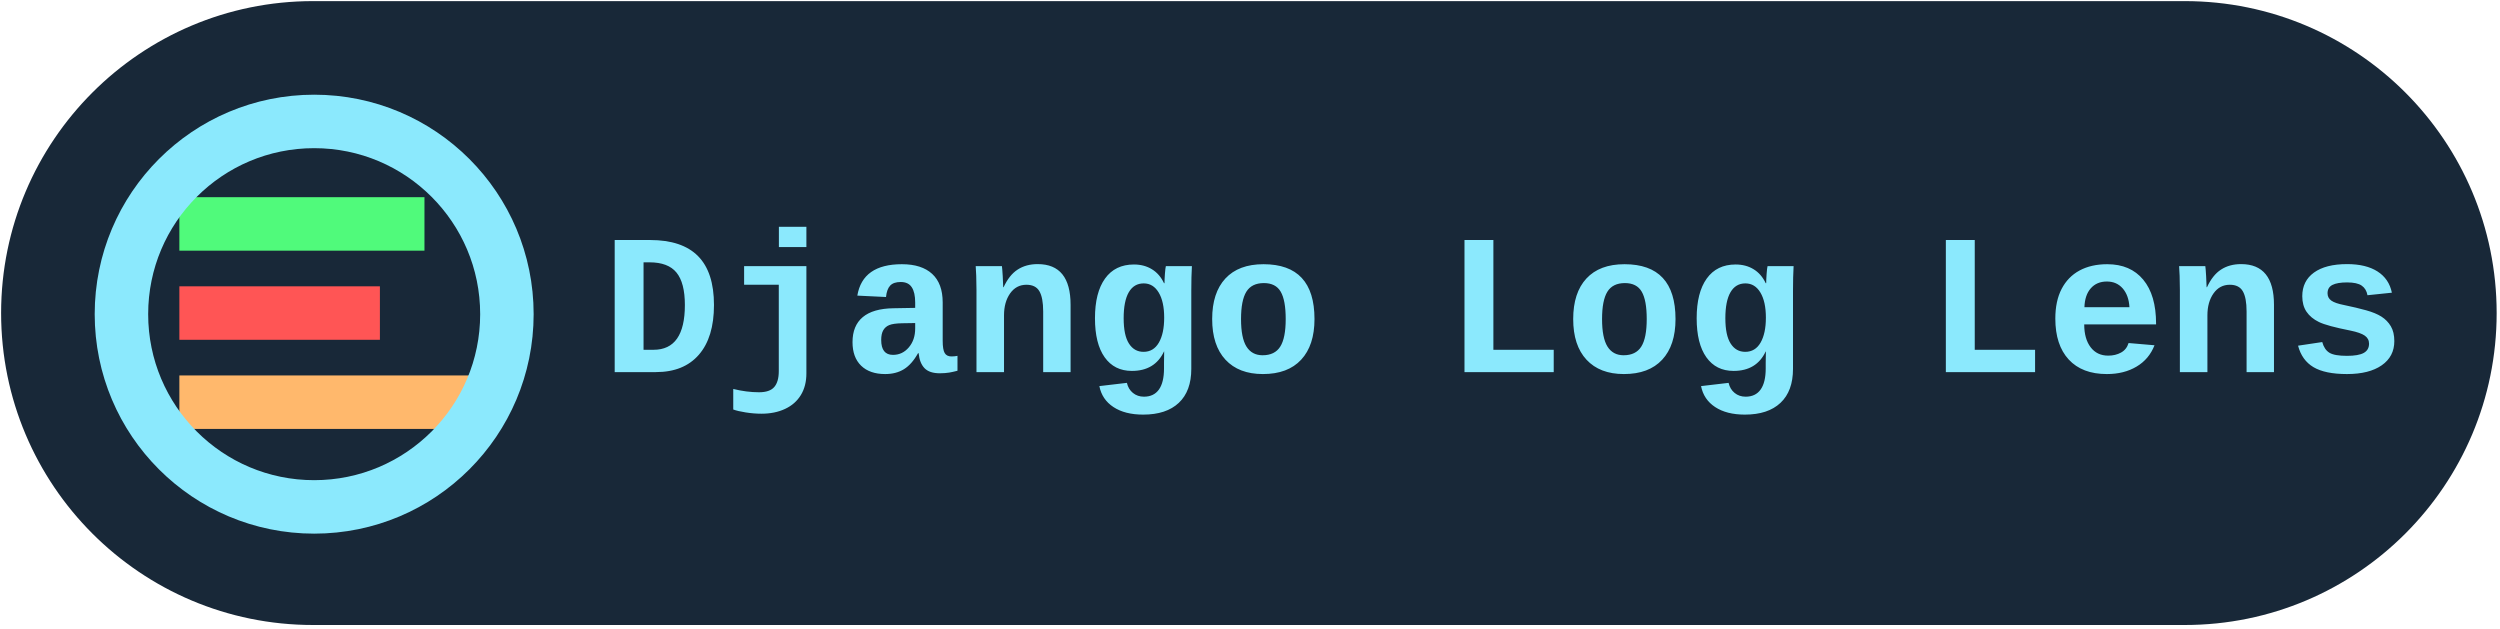
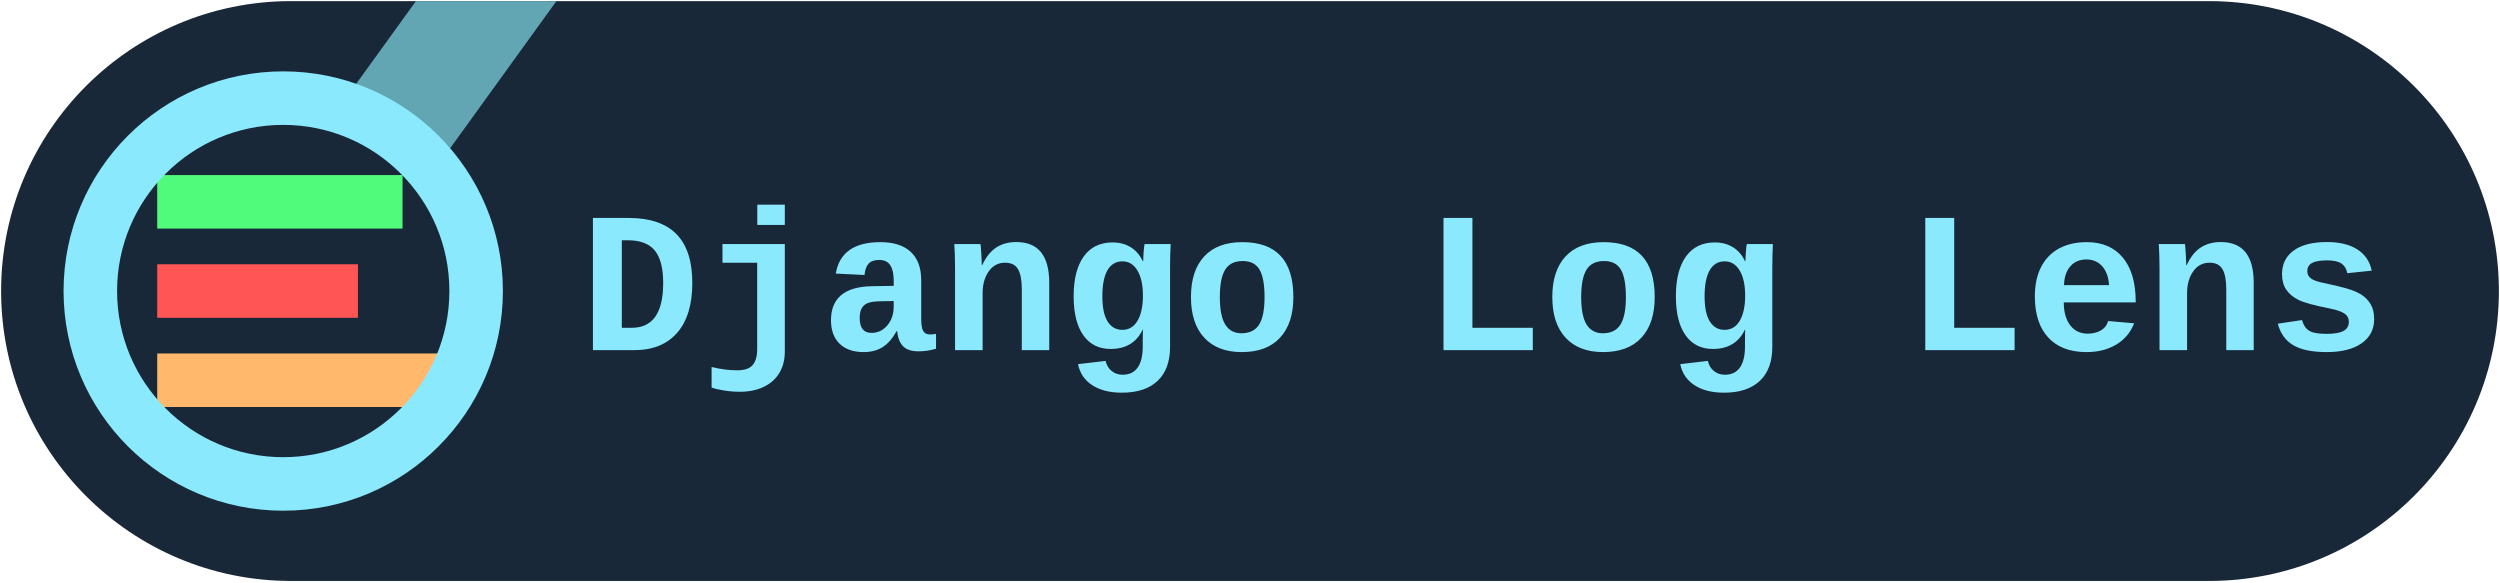
- <svg xmlns="http://www.w3.org/2000/svg" version="1.1" width="1122px" height="282px" viewBox="-0.5 -0.5 1122 282">
-   <defs />
+ <svg xmlns="http://www.w3.org/2000/svg" version="1.1" width="1121px" height="261px" viewBox="-0.5 -0.5 1121 261">
  <g>
-     <rect x="0" y="0" width="1120" height="280" rx="140" ry="140" fill="#182838" stroke="none" pointer-events="all" />
-     <path d="M 170 140 L 80 140" fill="none" stroke="#ff5555" stroke-width="24" stroke-miterlimit="10" pointer-events="stroke" />
-     <path d="M 220 180 L 80 180" fill="none" stroke="#ffb86c" stroke-width="24" stroke-miterlimit="10" pointer-events="stroke" />
-     <path d="M 190 100 L 80 100" fill="none" stroke="#50fa7b" stroke-width="24" stroke-miterlimit="10" pointer-events="stroke" />
-     <ellipse cx="140.5" cy="140.5" rx="86.5" ry="86.5" fill="#0000" stroke="#8be9fd" stroke-width="24" pointer-events="all" />
-     <rect x="260" y="95" width="830" height="90" fill="none" stroke="none" pointer-events="all" />
+     <rect x="0" y="0" width="1120" height="260" rx="130" ry="130" fill="#182838" stroke="none" pointer-events="all" />
+     <path d="M 56 180 L 186 0 L 249 0 L 119 180 Z" fill="#62a5b3" stroke="none" pointer-events="all" />
+     <ellipse cx="126.5" cy="123.5" rx="86.5" ry="86.5" fill="#182838" stroke="none" pointer-events="all" />
+     <rect x="250" y="85" width="830" height="90" fill="none" stroke="none" pointer-events="all" />
    <g transform="translate(-0.5 -0.5)">
-       <text x="675" y="167" fill="#8be9fd" font-family="Courier New" font-size="90px" text-anchor="middle" font-weight="bold">Django Log Lens</text>
+       <text x="665" y="157" fill="#8be9fd" font-family="'Courier New', Courier, monospace" font-size="90px" text-anchor="middle" font-weight="bold">Django Log Lens</text>
    </g>
+     <path d="M 210 170 L 70 170" fill="none" stroke="#ffb86c" stroke-width="24" stroke-miterlimit="10" pointer-events="stroke" />
+     <path d="M 160 130 L 70 130" fill="none" stroke="#ff5555" stroke-width="24" stroke-miterlimit="10" pointer-events="stroke" />
+     <path d="M 180 90 L 70 90" fill="none" stroke="#50fa7b" stroke-width="24" stroke-miterlimit="10" pointer-events="stroke" />
+     <ellipse cx="126.5" cy="130" rx="86.5" ry="86.5" fill="#0000" stroke="#8be9fd" stroke-width="24" pointer-events="all" />
  </g>
</svg>
